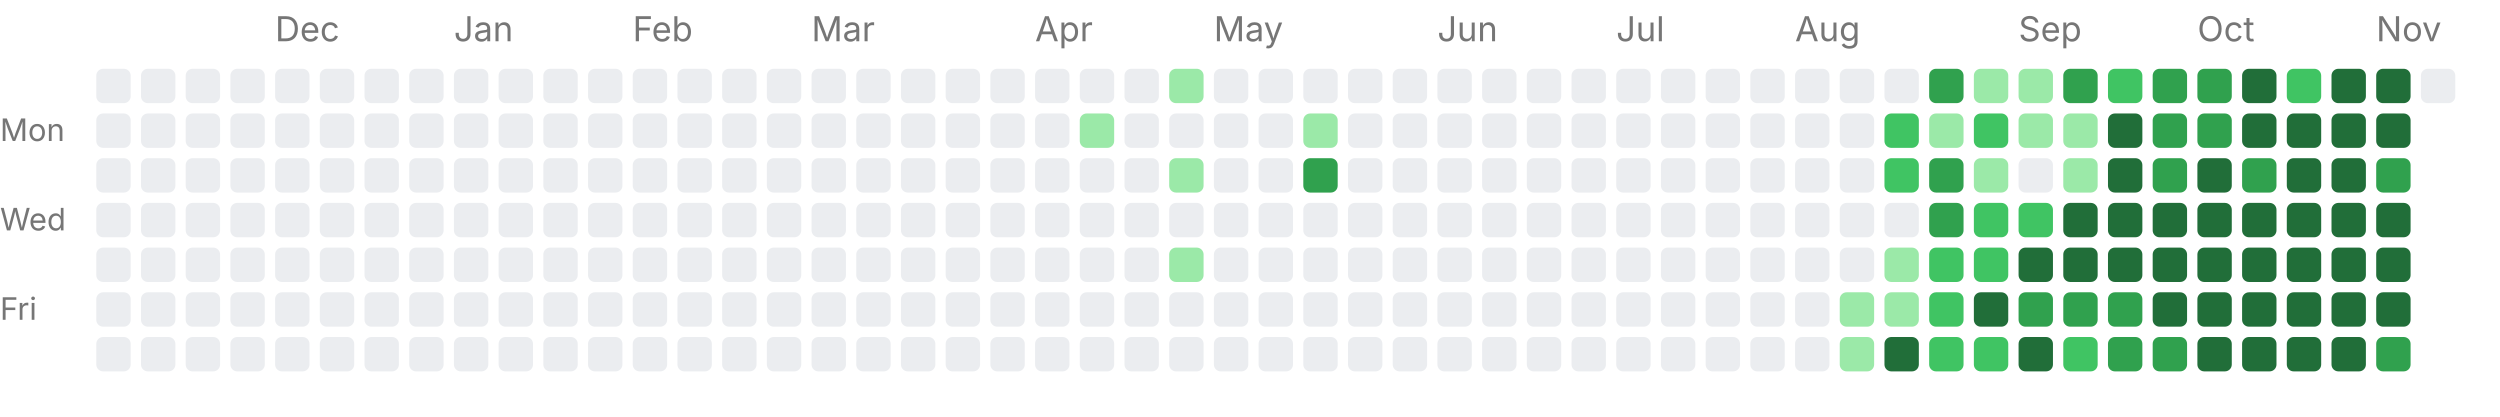
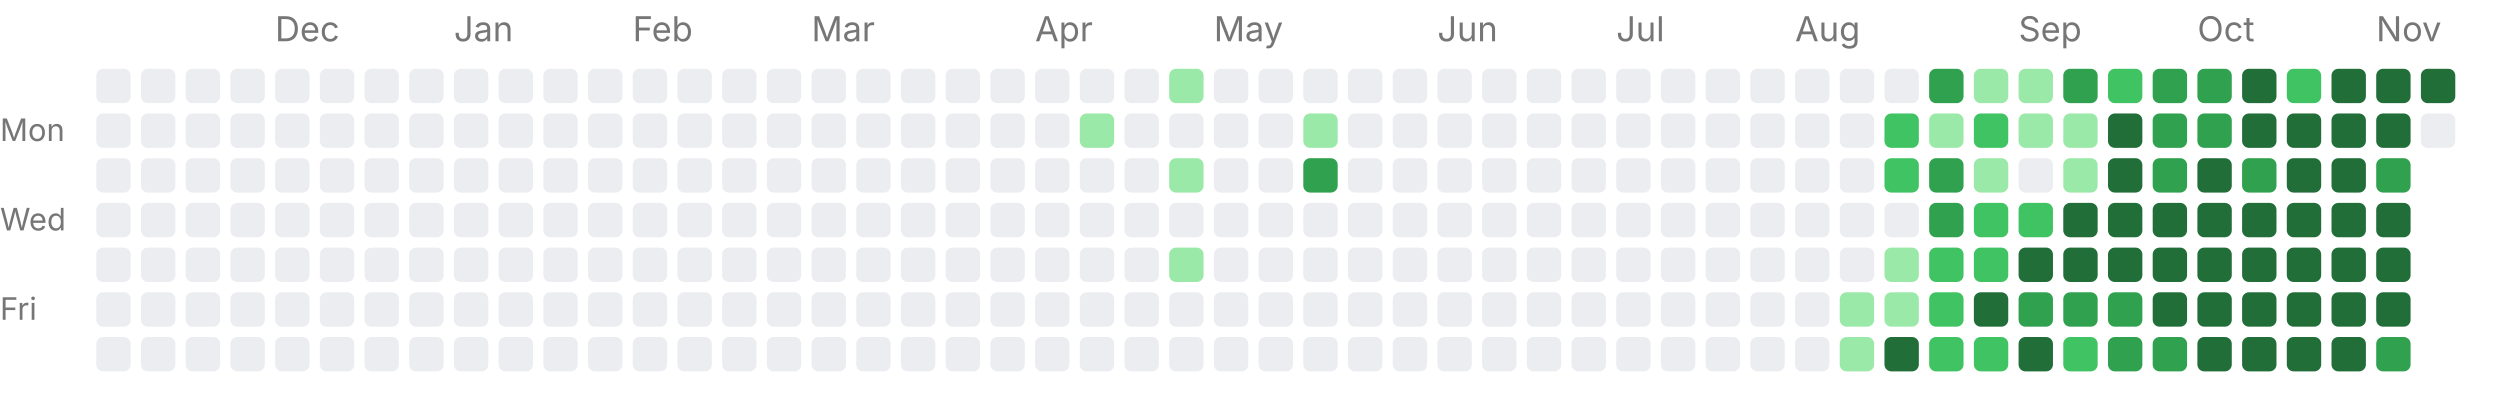
<svg xmlns="http://www.w3.org/2000/svg" viewBox="0 0 727 121" width="100%">
  <style>
    .day { shape-rendering: geometricPrecision; outline: none; }
    .day:hover { stroke: #0369a1; stroke-width: 1.5; }
  </style>
  <g>
    <text x="80" y="12" font-size="10" fill="#767676" font-family="-apple-system, BlinkMacSystemFont, Segoe UI, sans-serif">Dec</text>
    <text x="132" y="12" font-size="10" fill="#767676" font-family="-apple-system, BlinkMacSystemFont, Segoe UI, sans-serif">Jan</text>
    <text x="184" y="12" font-size="10" fill="#767676" font-family="-apple-system, BlinkMacSystemFont, Segoe UI, sans-serif">Feb</text>
    <text x="236" y="12" font-size="10" fill="#767676" font-family="-apple-system, BlinkMacSystemFont, Segoe UI, sans-serif">Mar</text>
    <text x="301" y="12" font-size="10" fill="#767676" font-family="-apple-system, BlinkMacSystemFont, Segoe UI, sans-serif">Apr</text>
    <text x="353" y="12" font-size="10" fill="#767676" font-family="-apple-system, BlinkMacSystemFont, Segoe UI, sans-serif">May</text>
    <text x="418" y="12" font-size="10" fill="#767676" font-family="-apple-system, BlinkMacSystemFont, Segoe UI, sans-serif">Jun</text>
    <text x="470" y="12" font-size="10" fill="#767676" font-family="-apple-system, BlinkMacSystemFont, Segoe UI, sans-serif">Jul</text>
    <text x="522" y="12" font-size="10" fill="#767676" font-family="-apple-system, BlinkMacSystemFont, Segoe UI, sans-serif">Aug</text>
    <text x="587" y="12" font-size="10" fill="#767676" font-family="-apple-system, BlinkMacSystemFont, Segoe UI, sans-serif">Sep</text>
    <text x="639" y="12" font-size="10" fill="#767676" font-family="-apple-system, BlinkMacSystemFont, Segoe UI, sans-serif">Oct</text>
    <text x="691" y="12" font-size="10" fill="#767676" font-family="-apple-system, BlinkMacSystemFont, Segoe UI, sans-serif">Nov</text>
    <text x="0" y="41" font-size="9" fill="#767676" font-family="-apple-system, BlinkMacSystemFont, Segoe UI, sans-serif">Mon</text>
    <text x="0" y="67" font-size="9" fill="#767676" font-family="-apple-system, BlinkMacSystemFont, Segoe UI, sans-serif">Wed</text>
    <text x="0" y="93" font-size="9" fill="#767676" font-family="-apple-system, BlinkMacSystemFont, Segoe UI, sans-serif">Fri</text>
    <rect class="day" width="10" height="10" x="28" y="20" fill="#ebedf0" rx="2" ry="2" data-date="2025-11-09" data-count="0" />
    <rect class="day" width="10" height="10" x="28" y="33" fill="#ebedf0" rx="2" ry="2" data-date="2025-11-10" data-count="0" />
    <rect class="day" width="10" height="10" x="28" y="46" fill="#ebedf0" rx="2" ry="2" data-date="2025-11-11" data-count="0" />
    <rect class="day" width="10" height="10" x="28" y="59" fill="#ebedf0" rx="2" ry="2" data-date="2025-11-12" data-count="0" />
    <rect class="day" width="10" height="10" x="28" y="72" fill="#ebedf0" rx="2" ry="2" data-date="2025-11-13" data-count="0" />
    <rect class="day" width="10" height="10" x="28" y="85" fill="#ebedf0" rx="2" ry="2" data-date="2025-11-14" data-count="0" />
    <rect class="day" width="10" height="10" x="28" y="98" fill="#ebedf0" rx="2" ry="2" data-date="2025-11-15" data-count="0" />
    <rect class="day" width="10" height="10" x="41" y="20" fill="#ebedf0" rx="2" ry="2" data-date="2025-11-16" data-count="0" />
    <rect class="day" width="10" height="10" x="41" y="33" fill="#ebedf0" rx="2" ry="2" data-date="2025-11-17" data-count="0" />
    <rect class="day" width="10" height="10" x="41" y="46" fill="#ebedf0" rx="2" ry="2" data-date="2025-11-18" data-count="0" />
    <rect class="day" width="10" height="10" x="41" y="59" fill="#ebedf0" rx="2" ry="2" data-date="2025-11-19" data-count="0" />
    <rect class="day" width="10" height="10" x="41" y="72" fill="#ebedf0" rx="2" ry="2" data-date="2025-11-20" data-count="0" />
    <rect class="day" width="10" height="10" x="41" y="85" fill="#ebedf0" rx="2" ry="2" data-date="2025-11-21" data-count="0" />
    <rect class="day" width="10" height="10" x="41" y="98" fill="#ebedf0" rx="2" ry="2" data-date="2025-11-22" data-count="0" />
    <rect class="day" width="10" height="10" x="54" y="20" fill="#ebedf0" rx="2" ry="2" data-date="2025-11-23" data-count="0" />
    <rect class="day" width="10" height="10" x="54" y="33" fill="#ebedf0" rx="2" ry="2" data-date="2025-11-24" data-count="0" />
    <rect class="day" width="10" height="10" x="54" y="46" fill="#ebedf0" rx="2" ry="2" data-date="2025-11-25" data-count="0" />
    <rect class="day" width="10" height="10" x="54" y="59" fill="#ebedf0" rx="2" ry="2" data-date="2025-11-26" data-count="0" />
    <rect class="day" width="10" height="10" x="54" y="72" fill="#ebedf0" rx="2" ry="2" data-date="2025-11-27" data-count="0" />
    <rect class="day" width="10" height="10" x="54" y="85" fill="#ebedf0" rx="2" ry="2" data-date="2025-11-28" data-count="0" />
    <rect class="day" width="10" height="10" x="54" y="98" fill="#ebedf0" rx="2" ry="2" data-date="2025-11-29" data-count="0" />
    <rect class="day" width="10" height="10" x="67" y="20" fill="#ebedf0" rx="2" ry="2" data-date="2025-11-30" data-count="0" />
    <rect class="day" width="10" height="10" x="67" y="33" fill="#ebedf0" rx="2" ry="2" data-date="2025-12-01" data-count="0" />
    <rect class="day" width="10" height="10" x="67" y="46" fill="#ebedf0" rx="2" ry="2" data-date="2025-12-02" data-count="0" />
    <rect class="day" width="10" height="10" x="67" y="59" fill="#ebedf0" rx="2" ry="2" data-date="2025-12-03" data-count="0" />
    <rect class="day" width="10" height="10" x="67" y="72" fill="#ebedf0" rx="2" ry="2" data-date="2025-12-04" data-count="0" />
    <rect class="day" width="10" height="10" x="67" y="85" fill="#ebedf0" rx="2" ry="2" data-date="2025-12-05" data-count="0" />
    <rect class="day" width="10" height="10" x="67" y="98" fill="#ebedf0" rx="2" ry="2" data-date="2025-12-06" data-count="0" />
    <rect class="day" width="10" height="10" x="80" y="20" fill="#ebedf0" rx="2" ry="2" data-date="2025-12-07" data-count="0" />
    <rect class="day" width="10" height="10" x="80" y="33" fill="#ebedf0" rx="2" ry="2" data-date="2025-12-08" data-count="0" />
    <rect class="day" width="10" height="10" x="80" y="46" fill="#ebedf0" rx="2" ry="2" data-date="2025-12-09" data-count="0" />
    <rect class="day" width="10" height="10" x="80" y="59" fill="#ebedf0" rx="2" ry="2" data-date="2025-12-10" data-count="0" />
    <rect class="day" width="10" height="10" x="80" y="72" fill="#ebedf0" rx="2" ry="2" data-date="2025-12-11" data-count="0" />
    <rect class="day" width="10" height="10" x="80" y="85" fill="#ebedf0" rx="2" ry="2" data-date="2025-12-12" data-count="0" />
    <rect class="day" width="10" height="10" x="80" y="98" fill="#ebedf0" rx="2" ry="2" data-date="2025-12-13" data-count="0" />
    <rect class="day" width="10" height="10" x="93" y="20" fill="#ebedf0" rx="2" ry="2" data-date="2025-12-14" data-count="0" />
    <rect class="day" width="10" height="10" x="93" y="33" fill="#ebedf0" rx="2" ry="2" data-date="2025-12-15" data-count="0" />
    <rect class="day" width="10" height="10" x="93" y="46" fill="#ebedf0" rx="2" ry="2" data-date="2025-12-16" data-count="0" />
    <rect class="day" width="10" height="10" x="93" y="59" fill="#ebedf0" rx="2" ry="2" data-date="2025-12-17" data-count="0" />
    <rect class="day" width="10" height="10" x="93" y="72" fill="#ebedf0" rx="2" ry="2" data-date="2025-12-18" data-count="0" />
    <rect class="day" width="10" height="10" x="93" y="85" fill="#ebedf0" rx="2" ry="2" data-date="2025-12-19" data-count="0" />
    <rect class="day" width="10" height="10" x="93" y="98" fill="#ebedf0" rx="2" ry="2" data-date="2025-12-20" data-count="0" />
    <rect class="day" width="10" height="10" x="106" y="20" fill="#ebedf0" rx="2" ry="2" data-date="2025-12-21" data-count="0" />
    <rect class="day" width="10" height="10" x="106" y="33" fill="#ebedf0" rx="2" ry="2" data-date="2025-12-22" data-count="0" />
    <rect class="day" width="10" height="10" x="106" y="46" fill="#ebedf0" rx="2" ry="2" data-date="2025-12-23" data-count="0" />
    <rect class="day" width="10" height="10" x="106" y="59" fill="#ebedf0" rx="2" ry="2" data-date="2025-12-24" data-count="0" />
    <rect class="day" width="10" height="10" x="106" y="72" fill="#ebedf0" rx="2" ry="2" data-date="2025-12-25" data-count="0" />
    <rect class="day" width="10" height="10" x="106" y="85" fill="#ebedf0" rx="2" ry="2" data-date="2025-12-26" data-count="0" />
    <rect class="day" width="10" height="10" x="106" y="98" fill="#ebedf0" rx="2" ry="2" data-date="2025-12-27" data-count="0" />
    <rect class="day" width="10" height="10" x="119" y="20" fill="#ebedf0" rx="2" ry="2" data-date="2025-12-28" data-count="0" />
    <rect class="day" width="10" height="10" x="119" y="33" fill="#ebedf0" rx="2" ry="2" data-date="2025-12-29" data-count="0" />
    <rect class="day" width="10" height="10" x="119" y="46" fill="#ebedf0" rx="2" ry="2" data-date="2025-12-30" data-count="0" />
    <rect class="day" width="10" height="10" x="119" y="59" fill="#ebedf0" rx="2" ry="2" data-date="2025-12-31" data-count="0" />
    <rect class="day" width="10" height="10" x="119" y="72" fill="#ebedf0" rx="2" ry="2" data-date="2026-01-01" data-count="0" />
    <rect class="day" width="10" height="10" x="119" y="85" fill="#ebedf0" rx="2" ry="2" data-date="2026-01-02" data-count="0" />
    <rect class="day" width="10" height="10" x="119" y="98" fill="#ebedf0" rx="2" ry="2" data-date="2026-01-03" data-count="0" />
    <rect class="day" width="10" height="10" x="132" y="20" fill="#ebedf0" rx="2" ry="2" data-date="2026-01-04" data-count="0" />
    <rect class="day" width="10" height="10" x="132" y="33" fill="#ebedf0" rx="2" ry="2" data-date="2026-01-05" data-count="0" />
    <rect class="day" width="10" height="10" x="132" y="46" fill="#ebedf0" rx="2" ry="2" data-date="2026-01-06" data-count="0" />
    <rect class="day" width="10" height="10" x="132" y="59" fill="#ebedf0" rx="2" ry="2" data-date="2026-01-07" data-count="0" />
    <rect class="day" width="10" height="10" x="132" y="72" fill="#ebedf0" rx="2" ry="2" data-date="2026-01-08" data-count="0" />
    <rect class="day" width="10" height="10" x="132" y="85" fill="#ebedf0" rx="2" ry="2" data-date="2026-01-09" data-count="0" />
    <rect class="day" width="10" height="10" x="132" y="98" fill="#ebedf0" rx="2" ry="2" data-date="2026-01-10" data-count="0" />
    <rect class="day" width="10" height="10" x="145" y="20" fill="#ebedf0" rx="2" ry="2" data-date="2026-01-11" data-count="0" />
    <rect class="day" width="10" height="10" x="145" y="33" fill="#ebedf0" rx="2" ry="2" data-date="2026-01-12" data-count="0" />
    <rect class="day" width="10" height="10" x="145" y="46" fill="#ebedf0" rx="2" ry="2" data-date="2026-01-13" data-count="0" />
    <rect class="day" width="10" height="10" x="145" y="59" fill="#ebedf0" rx="2" ry="2" data-date="2026-01-14" data-count="0" />
    <rect class="day" width="10" height="10" x="145" y="72" fill="#ebedf0" rx="2" ry="2" data-date="2026-01-15" data-count="0" />
    <rect class="day" width="10" height="10" x="145" y="85" fill="#ebedf0" rx="2" ry="2" data-date="2026-01-16" data-count="0" />
    <rect class="day" width="10" height="10" x="145" y="98" fill="#ebedf0" rx="2" ry="2" data-date="2026-01-17" data-count="0" />
    <rect class="day" width="10" height="10" x="158" y="20" fill="#ebedf0" rx="2" ry="2" data-date="2026-01-18" data-count="0" />
    <rect class="day" width="10" height="10" x="158" y="33" fill="#ebedf0" rx="2" ry="2" data-date="2026-01-19" data-count="0" />
    <rect class="day" width="10" height="10" x="158" y="46" fill="#ebedf0" rx="2" ry="2" data-date="2026-01-20" data-count="0" />
    <rect class="day" width="10" height="10" x="158" y="59" fill="#ebedf0" rx="2" ry="2" data-date="2026-01-21" data-count="0" />
    <rect class="day" width="10" height="10" x="158" y="72" fill="#ebedf0" rx="2" ry="2" data-date="2026-01-22" data-count="0" />
    <rect class="day" width="10" height="10" x="158" y="85" fill="#ebedf0" rx="2" ry="2" data-date="2026-01-23" data-count="0" />
    <rect class="day" width="10" height="10" x="158" y="98" fill="#ebedf0" rx="2" ry="2" data-date="2026-01-24" data-count="0" />
    <rect class="day" width="10" height="10" x="171" y="20" fill="#ebedf0" rx="2" ry="2" data-date="2026-01-25" data-count="0" />
    <rect class="day" width="10" height="10" x="171" y="33" fill="#ebedf0" rx="2" ry="2" data-date="2026-01-26" data-count="0" />
    <rect class="day" width="10" height="10" x="171" y="46" fill="#ebedf0" rx="2" ry="2" data-date="2026-01-27" data-count="0" />
    <rect class="day" width="10" height="10" x="171" y="59" fill="#ebedf0" rx="2" ry="2" data-date="2026-01-28" data-count="0" />
    <rect class="day" width="10" height="10" x="171" y="72" fill="#ebedf0" rx="2" ry="2" data-date="2026-01-29" data-count="0" />
    <rect class="day" width="10" height="10" x="171" y="85" fill="#ebedf0" rx="2" ry="2" data-date="2026-01-30" data-count="0" />
    <rect class="day" width="10" height="10" x="171" y="98" fill="#ebedf0" rx="2" ry="2" data-date="2026-01-31" data-count="0" />
    <rect class="day" width="10" height="10" x="184" y="20" fill="#ebedf0" rx="2" ry="2" data-date="2026-02-01" data-count="0" />
    <rect class="day" width="10" height="10" x="184" y="33" fill="#ebedf0" rx="2" ry="2" data-date="2026-02-02" data-count="0" />
    <rect class="day" width="10" height="10" x="184" y="46" fill="#ebedf0" rx="2" ry="2" data-date="2026-02-03" data-count="0" />
    <rect class="day" width="10" height="10" x="184" y="59" fill="#ebedf0" rx="2" ry="2" data-date="2026-02-04" data-count="0" />
    <rect class="day" width="10" height="10" x="184" y="72" fill="#ebedf0" rx="2" ry="2" data-date="2026-02-05" data-count="0" />
    <rect class="day" width="10" height="10" x="184" y="85" fill="#ebedf0" rx="2" ry="2" data-date="2026-02-06" data-count="0" />
    <rect class="day" width="10" height="10" x="184" y="98" fill="#ebedf0" rx="2" ry="2" data-date="2026-02-07" data-count="0" />
    <rect class="day" width="10" height="10" x="197" y="20" fill="#ebedf0" rx="2" ry="2" data-date="2026-02-08" data-count="0" />
    <rect class="day" width="10" height="10" x="197" y="33" fill="#ebedf0" rx="2" ry="2" data-date="2026-02-09" data-count="0" />
    <rect class="day" width="10" height="10" x="197" y="46" fill="#ebedf0" rx="2" ry="2" data-date="2026-02-10" data-count="0" />
    <rect class="day" width="10" height="10" x="197" y="59" fill="#ebedf0" rx="2" ry="2" data-date="2026-02-11" data-count="0" />
    <rect class="day" width="10" height="10" x="197" y="72" fill="#ebedf0" rx="2" ry="2" data-date="2026-02-12" data-count="0" />
    <rect class="day" width="10" height="10" x="197" y="85" fill="#ebedf0" rx="2" ry="2" data-date="2026-02-13" data-count="0" />
    <rect class="day" width="10" height="10" x="197" y="98" fill="#ebedf0" rx="2" ry="2" data-date="2026-02-14" data-count="0" />
    <rect class="day" width="10" height="10" x="210" y="20" fill="#ebedf0" rx="2" ry="2" data-date="2026-02-15" data-count="0" />
    <rect class="day" width="10" height="10" x="210" y="33" fill="#ebedf0" rx="2" ry="2" data-date="2026-02-16" data-count="0" />
    <rect class="day" width="10" height="10" x="210" y="46" fill="#ebedf0" rx="2" ry="2" data-date="2026-02-17" data-count="0" />
    <rect class="day" width="10" height="10" x="210" y="59" fill="#ebedf0" rx="2" ry="2" data-date="2026-02-18" data-count="0" />
    <rect class="day" width="10" height="10" x="210" y="72" fill="#ebedf0" rx="2" ry="2" data-date="2026-02-19" data-count="0" />
    <rect class="day" width="10" height="10" x="210" y="85" fill="#ebedf0" rx="2" ry="2" data-date="2026-02-20" data-count="0" />
    <rect class="day" width="10" height="10" x="210" y="98" fill="#ebedf0" rx="2" ry="2" data-date="2026-02-21" data-count="0" />
    <rect class="day" width="10" height="10" x="223" y="20" fill="#ebedf0" rx="2" ry="2" data-date="2026-02-22" data-count="0" />
    <rect class="day" width="10" height="10" x="223" y="33" fill="#ebedf0" rx="2" ry="2" data-date="2026-02-23" data-count="0" />
    <rect class="day" width="10" height="10" x="223" y="46" fill="#ebedf0" rx="2" ry="2" data-date="2026-02-24" data-count="0" />
    <rect class="day" width="10" height="10" x="223" y="59" fill="#ebedf0" rx="2" ry="2" data-date="2026-02-25" data-count="0" />
    <rect class="day" width="10" height="10" x="223" y="72" fill="#ebedf0" rx="2" ry="2" data-date="2026-02-26" data-count="0" />
    <rect class="day" width="10" height="10" x="223" y="85" fill="#ebedf0" rx="2" ry="2" data-date="2026-02-27" data-count="0" />
    <rect class="day" width="10" height="10" x="223" y="98" fill="#ebedf0" rx="2" ry="2" data-date="2026-02-28" data-count="0" />
    <rect class="day" width="10" height="10" x="236" y="20" fill="#ebedf0" rx="2" ry="2" data-date="2026-03-01" data-count="0" />
    <rect class="day" width="10" height="10" x="236" y="33" fill="#ebedf0" rx="2" ry="2" data-date="2026-03-02" data-count="0" />
    <rect class="day" width="10" height="10" x="236" y="46" fill="#ebedf0" rx="2" ry="2" data-date="2026-03-03" data-count="0" />
    <rect class="day" width="10" height="10" x="236" y="59" fill="#ebedf0" rx="2" ry="2" data-date="2026-03-04" data-count="0" />
    <rect class="day" width="10" height="10" x="236" y="72" fill="#ebedf0" rx="2" ry="2" data-date="2026-03-05" data-count="0" />
    <rect class="day" width="10" height="10" x="236" y="85" fill="#ebedf0" rx="2" ry="2" data-date="2026-03-06" data-count="0" />
    <rect class="day" width="10" height="10" x="236" y="98" fill="#ebedf0" rx="2" ry="2" data-date="2026-03-07" data-count="0" />
    <rect class="day" width="10" height="10" x="249" y="20" fill="#ebedf0" rx="2" ry="2" data-date="2026-03-08" data-count="0" />
    <rect class="day" width="10" height="10" x="249" y="33" fill="#ebedf0" rx="2" ry="2" data-date="2026-03-09" data-count="0" />
    <rect class="day" width="10" height="10" x="249" y="46" fill="#ebedf0" rx="2" ry="2" data-date="2026-03-10" data-count="0" />
    <rect class="day" width="10" height="10" x="249" y="59" fill="#ebedf0" rx="2" ry="2" data-date="2026-03-11" data-count="0" />
    <rect class="day" width="10" height="10" x="249" y="72" fill="#ebedf0" rx="2" ry="2" data-date="2026-03-12" data-count="0" />
    <rect class="day" width="10" height="10" x="249" y="85" fill="#ebedf0" rx="2" ry="2" data-date="2026-03-13" data-count="0" />
    <rect class="day" width="10" height="10" x="249" y="98" fill="#ebedf0" rx="2" ry="2" data-date="2026-03-14" data-count="0" />
    <rect class="day" width="10" height="10" x="262" y="20" fill="#ebedf0" rx="2" ry="2" data-date="2026-03-15" data-count="0" />
    <rect class="day" width="10" height="10" x="262" y="33" fill="#ebedf0" rx="2" ry="2" data-date="2026-03-16" data-count="0" />
    <rect class="day" width="10" height="10" x="262" y="46" fill="#ebedf0" rx="2" ry="2" data-date="2026-03-17" data-count="0" />
    <rect class="day" width="10" height="10" x="262" y="59" fill="#ebedf0" rx="2" ry="2" data-date="2026-03-18" data-count="0" />
    <rect class="day" width="10" height="10" x="262" y="72" fill="#ebedf0" rx="2" ry="2" data-date="2026-03-19" data-count="0" />
    <rect class="day" width="10" height="10" x="262" y="85" fill="#ebedf0" rx="2" ry="2" data-date="2026-03-20" data-count="0" />
    <rect class="day" width="10" height="10" x="262" y="98" fill="#ebedf0" rx="2" ry="2" data-date="2026-03-21" data-count="0" />
    <rect class="day" width="10" height="10" x="275" y="20" fill="#ebedf0" rx="2" ry="2" data-date="2026-03-22" data-count="0" />
    <rect class="day" width="10" height="10" x="275" y="33" fill="#ebedf0" rx="2" ry="2" data-date="2026-03-23" data-count="0" />
    <rect class="day" width="10" height="10" x="275" y="46" fill="#ebedf0" rx="2" ry="2" data-date="2026-03-24" data-count="0" />
    <rect class="day" width="10" height="10" x="275" y="59" fill="#ebedf0" rx="2" ry="2" data-date="2026-03-25" data-count="0" />
    <rect class="day" width="10" height="10" x="275" y="72" fill="#ebedf0" rx="2" ry="2" data-date="2026-03-26" data-count="0" />
    <rect class="day" width="10" height="10" x="275" y="85" fill="#ebedf0" rx="2" ry="2" data-date="2026-03-27" data-count="0" />
    <rect class="day" width="10" height="10" x="275" y="98" fill="#ebedf0" rx="2" ry="2" data-date="2026-03-28" data-count="0" />
    <rect class="day" width="10" height="10" x="288" y="20" fill="#ebedf0" rx="2" ry="2" data-date="2026-03-29" data-count="0" />
    <rect class="day" width="10" height="10" x="288" y="33" fill="#ebedf0" rx="2" ry="2" data-date="2026-03-30" data-count="0" />
    <rect class="day" width="10" height="10" x="288" y="46" fill="#ebedf0" rx="2" ry="2" data-date="2026-03-31" data-count="0" />
    <rect class="day" width="10" height="10" x="288" y="59" fill="#ebedf0" rx="2" ry="2" data-date="2026-04-01" data-count="0" />
    <rect class="day" width="10" height="10" x="288" y="72" fill="#ebedf0" rx="2" ry="2" data-date="2026-04-02" data-count="0" />
    <rect class="day" width="10" height="10" x="288" y="85" fill="#ebedf0" rx="2" ry="2" data-date="2026-04-03" data-count="0" />
    <rect class="day" width="10" height="10" x="288" y="98" fill="#ebedf0" rx="2" ry="2" data-date="2026-04-04" data-count="0" />
    <rect class="day" width="10" height="10" x="301" y="20" fill="#ebedf0" rx="2" ry="2" data-date="2026-04-05" data-count="0" />
    <rect class="day" width="10" height="10" x="301" y="33" fill="#ebedf0" rx="2" ry="2" data-date="2026-04-06" data-count="0" />
    <rect class="day" width="10" height="10" x="301" y="46" fill="#ebedf0" rx="2" ry="2" data-date="2026-04-07" data-count="0" />
    <rect class="day" width="10" height="10" x="301" y="59" fill="#ebedf0" rx="2" ry="2" data-date="2026-04-08" data-count="0" />
    <rect class="day" width="10" height="10" x="301" y="72" fill="#ebedf0" rx="2" ry="2" data-date="2026-04-09" data-count="0" />
    <rect class="day" width="10" height="10" x="301" y="85" fill="#ebedf0" rx="2" ry="2" data-date="2026-04-10" data-count="0" />
    <rect class="day" width="10" height="10" x="301" y="98" fill="#ebedf0" rx="2" ry="2" data-date="2026-04-11" data-count="0" />
    <rect class="day" width="10" height="10" x="314" y="20" fill="#ebedf0" rx="2" ry="2" data-date="2026-04-12" data-count="0" />
    <rect class="day" width="10" height="10" x="314" y="33" fill="#9be9a8" rx="2" ry="2" data-date="2026-04-13" data-count="2" />
    <rect class="day" width="10" height="10" x="314" y="46" fill="#ebedf0" rx="2" ry="2" data-date="2026-04-14" data-count="0" />
    <rect class="day" width="10" height="10" x="314" y="59" fill="#ebedf0" rx="2" ry="2" data-date="2026-04-15" data-count="0" />
    <rect class="day" width="10" height="10" x="314" y="72" fill="#ebedf0" rx="2" ry="2" data-date="2026-04-16" data-count="0" />
    <rect class="day" width="10" height="10" x="314" y="85" fill="#ebedf0" rx="2" ry="2" data-date="2026-04-17" data-count="0" />
    <rect class="day" width="10" height="10" x="314" y="98" fill="#ebedf0" rx="2" ry="2" data-date="2026-04-18" data-count="0" />
    <rect class="day" width="10" height="10" x="327" y="20" fill="#ebedf0" rx="2" ry="2" data-date="2026-04-19" data-count="0" />
    <rect class="day" width="10" height="10" x="327" y="33" fill="#ebedf0" rx="2" ry="2" data-date="2026-04-20" data-count="0" />
    <rect class="day" width="10" height="10" x="327" y="46" fill="#ebedf0" rx="2" ry="2" data-date="2026-04-21" data-count="0" />
    <rect class="day" width="10" height="10" x="327" y="59" fill="#ebedf0" rx="2" ry="2" data-date="2026-04-22" data-count="0" />
    <rect class="day" width="10" height="10" x="327" y="72" fill="#ebedf0" rx="2" ry="2" data-date="2026-04-23" data-count="0" />
    <rect class="day" width="10" height="10" x="327" y="85" fill="#ebedf0" rx="2" ry="2" data-date="2026-04-24" data-count="0" />
    <rect class="day" width="10" height="10" x="327" y="98" fill="#ebedf0" rx="2" ry="2" data-date="2026-04-25" data-count="0" />
    <rect class="day" width="10" height="10" x="340" y="20" fill="#9be9a8" rx="2" ry="2" data-date="2026-04-26" data-count="3" />
    <rect class="day" width="10" height="10" x="340" y="33" fill="#ebedf0" rx="2" ry="2" data-date="2026-04-27" data-count="0" />
    <rect class="day" width="10" height="10" x="340" y="46" fill="#9be9a8" rx="2" ry="2" data-date="2026-04-28" data-count="2" />
    <rect class="day" width="10" height="10" x="340" y="59" fill="#ebedf0" rx="2" ry="2" data-date="2026-04-29" data-count="0" />
    <rect class="day" width="10" height="10" x="340" y="72" fill="#9be9a8" rx="2" ry="2" data-date="2026-04-30" data-count="1" />
    <rect class="day" width="10" height="10" x="340" y="85" fill="#ebedf0" rx="2" ry="2" data-date="2026-05-01" data-count="0" />
    <rect class="day" width="10" height="10" x="340" y="98" fill="#ebedf0" rx="2" ry="2" data-date="2026-05-02" data-count="0" />
    <rect class="day" width="10" height="10" x="353" y="20" fill="#ebedf0" rx="2" ry="2" data-date="2026-05-03" data-count="0" />
    <rect class="day" width="10" height="10" x="353" y="33" fill="#ebedf0" rx="2" ry="2" data-date="2026-05-04" data-count="0" />
    <rect class="day" width="10" height="10" x="353" y="46" fill="#ebedf0" rx="2" ry="2" data-date="2026-05-05" data-count="0" />
    <rect class="day" width="10" height="10" x="353" y="59" fill="#ebedf0" rx="2" ry="2" data-date="2026-05-06" data-count="0" />
    <rect class="day" width="10" height="10" x="353" y="72" fill="#ebedf0" rx="2" ry="2" data-date="2026-05-07" data-count="0" />
    <rect class="day" width="10" height="10" x="353" y="85" fill="#ebedf0" rx="2" ry="2" data-date="2026-05-08" data-count="0" />
    <rect class="day" width="10" height="10" x="353" y="98" fill="#ebedf0" rx="2" ry="2" data-date="2026-05-09" data-count="0" />
    <rect class="day" width="10" height="10" x="366" y="20" fill="#ebedf0" rx="2" ry="2" data-date="2026-05-10" data-count="0" />
    <rect class="day" width="10" height="10" x="366" y="33" fill="#ebedf0" rx="2" ry="2" data-date="2026-05-11" data-count="0" />
    <rect class="day" width="10" height="10" x="366" y="46" fill="#ebedf0" rx="2" ry="2" data-date="2026-05-12" data-count="0" />
    <rect class="day" width="10" height="10" x="366" y="59" fill="#ebedf0" rx="2" ry="2" data-date="2026-05-13" data-count="0" />
    <rect class="day" width="10" height="10" x="366" y="72" fill="#ebedf0" rx="2" ry="2" data-date="2026-05-14" data-count="0" />
    <rect class="day" width="10" height="10" x="366" y="85" fill="#ebedf0" rx="2" ry="2" data-date="2026-05-15" data-count="0" />
    <rect class="day" width="10" height="10" x="366" y="98" fill="#ebedf0" rx="2" ry="2" data-date="2026-05-16" data-count="0" />
    <rect class="day" width="10" height="10" x="379" y="20" fill="#ebedf0" rx="2" ry="2" data-date="2026-05-17" data-count="0" />
    <rect class="day" width="10" height="10" x="379" y="33" fill="#9be9a8" rx="2" ry="2" data-date="2026-05-18" data-count="4" />
    <rect class="day" width="10" height="10" x="379" y="46" fill="#30a14e" rx="2" ry="2" data-date="2026-05-19" data-count="14" />
    <rect class="day" width="10" height="10" x="379" y="59" fill="#ebedf0" rx="2" ry="2" data-date="2026-05-20" data-count="0" />
    <rect class="day" width="10" height="10" x="379" y="72" fill="#ebedf0" rx="2" ry="2" data-date="2026-05-21" data-count="0" />
    <rect class="day" width="10" height="10" x="379" y="85" fill="#ebedf0" rx="2" ry="2" data-date="2026-05-22" data-count="0" />
    <rect class="day" width="10" height="10" x="379" y="98" fill="#ebedf0" rx="2" ry="2" data-date="2026-05-23" data-count="0" />
    <rect class="day" width="10" height="10" x="392" y="20" fill="#ebedf0" rx="2" ry="2" data-date="2026-05-24" data-count="0" />
    <rect class="day" width="10" height="10" x="392" y="33" fill="#ebedf0" rx="2" ry="2" data-date="2026-05-25" data-count="0" />
    <rect class="day" width="10" height="10" x="392" y="46" fill="#ebedf0" rx="2" ry="2" data-date="2026-05-26" data-count="0" />
    <rect class="day" width="10" height="10" x="392" y="59" fill="#ebedf0" rx="2" ry="2" data-date="2026-05-27" data-count="0" />
    <rect class="day" width="10" height="10" x="392" y="72" fill="#ebedf0" rx="2" ry="2" data-date="2026-05-28" data-count="0" />
    <rect class="day" width="10" height="10" x="392" y="85" fill="#ebedf0" rx="2" ry="2" data-date="2026-05-29" data-count="0" />
    <rect class="day" width="10" height="10" x="392" y="98" fill="#ebedf0" rx="2" ry="2" data-date="2026-05-30" data-count="0" />
    <rect class="day" width="10" height="10" x="405" y="20" fill="#ebedf0" rx="2" ry="2" data-date="2026-05-31" data-count="0" />
    <rect class="day" width="10" height="10" x="405" y="33" fill="#ebedf0" rx="2" ry="2" data-date="2026-06-01" data-count="0" />
    <rect class="day" width="10" height="10" x="405" y="46" fill="#ebedf0" rx="2" ry="2" data-date="2026-06-02" data-count="0" />
    <rect class="day" width="10" height="10" x="405" y="59" fill="#ebedf0" rx="2" ry="2" data-date="2026-06-03" data-count="0" />
    <rect class="day" width="10" height="10" x="405" y="72" fill="#ebedf0" rx="2" ry="2" data-date="2026-06-04" data-count="0" />
    <rect class="day" width="10" height="10" x="405" y="85" fill="#ebedf0" rx="2" ry="2" data-date="2026-06-05" data-count="0" />
    <rect class="day" width="10" height="10" x="405" y="98" fill="#ebedf0" rx="2" ry="2" data-date="2026-06-06" data-count="0" />
    <rect class="day" width="10" height="10" x="418" y="20" fill="#ebedf0" rx="2" ry="2" data-date="2026-06-07" data-count="0" />
    <rect class="day" width="10" height="10" x="418" y="33" fill="#ebedf0" rx="2" ry="2" data-date="2026-06-08" data-count="0" />
    <rect class="day" width="10" height="10" x="418" y="46" fill="#ebedf0" rx="2" ry="2" data-date="2026-06-09" data-count="0" />
    <rect class="day" width="10" height="10" x="418" y="59" fill="#ebedf0" rx="2" ry="2" data-date="2026-06-10" data-count="0" />
    <rect class="day" width="10" height="10" x="418" y="72" fill="#ebedf0" rx="2" ry="2" data-date="2026-06-11" data-count="0" />
    <rect class="day" width="10" height="10" x="418" y="85" fill="#ebedf0" rx="2" ry="2" data-date="2026-06-12" data-count="0" />
    <rect class="day" width="10" height="10" x="418" y="98" fill="#ebedf0" rx="2" ry="2" data-date="2026-06-13" data-count="0" />
    <rect class="day" width="10" height="10" x="431" y="20" fill="#ebedf0" rx="2" ry="2" data-date="2026-06-14" data-count="0" />
    <rect class="day" width="10" height="10" x="431" y="33" fill="#ebedf0" rx="2" ry="2" data-date="2026-06-15" data-count="0" />
    <rect class="day" width="10" height="10" x="431" y="46" fill="#ebedf0" rx="2" ry="2" data-date="2026-06-16" data-count="0" />
    <rect class="day" width="10" height="10" x="431" y="59" fill="#ebedf0" rx="2" ry="2" data-date="2026-06-17" data-count="0" />
    <rect class="day" width="10" height="10" x="431" y="72" fill="#ebedf0" rx="2" ry="2" data-date="2026-06-18" data-count="0" />
    <rect class="day" width="10" height="10" x="431" y="85" fill="#ebedf0" rx="2" ry="2" data-date="2026-06-19" data-count="0" />
    <rect class="day" width="10" height="10" x="431" y="98" fill="#ebedf0" rx="2" ry="2" data-date="2026-06-20" data-count="0" />
    <rect class="day" width="10" height="10" x="444" y="20" fill="#ebedf0" rx="2" ry="2" data-date="2026-06-21" data-count="0" />
    <rect class="day" width="10" height="10" x="444" y="33" fill="#ebedf0" rx="2" ry="2" data-date="2026-06-22" data-count="0" />
    <rect class="day" width="10" height="10" x="444" y="46" fill="#ebedf0" rx="2" ry="2" data-date="2026-06-23" data-count="0" />
    <rect class="day" width="10" height="10" x="444" y="59" fill="#ebedf0" rx="2" ry="2" data-date="2026-06-24" data-count="0" />
    <rect class="day" width="10" height="10" x="444" y="72" fill="#ebedf0" rx="2" ry="2" data-date="2026-06-25" data-count="0" />
    <rect class="day" width="10" height="10" x="444" y="85" fill="#ebedf0" rx="2" ry="2" data-date="2026-06-26" data-count="0" />
    <rect class="day" width="10" height="10" x="444" y="98" fill="#ebedf0" rx="2" ry="2" data-date="2026-06-27" data-count="0" />
    <rect class="day" width="10" height="10" x="457" y="20" fill="#ebedf0" rx="2" ry="2" data-date="2026-06-28" data-count="0" />
    <rect class="day" width="10" height="10" x="457" y="33" fill="#ebedf0" rx="2" ry="2" data-date="2026-06-29" data-count="0" />
    <rect class="day" width="10" height="10" x="457" y="46" fill="#ebedf0" rx="2" ry="2" data-date="2026-06-30" data-count="0" />
    <rect class="day" width="10" height="10" x="457" y="59" fill="#ebedf0" rx="2" ry="2" data-date="2026-07-01" data-count="0" />
    <rect class="day" width="10" height="10" x="457" y="72" fill="#ebedf0" rx="2" ry="2" data-date="2026-07-02" data-count="0" />
    <rect class="day" width="10" height="10" x="457" y="85" fill="#ebedf0" rx="2" ry="2" data-date="2026-07-03" data-count="0" />
    <rect class="day" width="10" height="10" x="457" y="98" fill="#ebedf0" rx="2" ry="2" data-date="2026-07-04" data-count="0" />
    <rect class="day" width="10" height="10" x="470" y="20" fill="#ebedf0" rx="2" ry="2" data-date="2026-07-05" data-count="0" />
    <rect class="day" width="10" height="10" x="470" y="33" fill="#ebedf0" rx="2" ry="2" data-date="2026-07-06" data-count="0" />
    <rect class="day" width="10" height="10" x="470" y="46" fill="#ebedf0" rx="2" ry="2" data-date="2026-07-07" data-count="0" />
    <rect class="day" width="10" height="10" x="470" y="59" fill="#ebedf0" rx="2" ry="2" data-date="2026-07-08" data-count="0" />
    <rect class="day" width="10" height="10" x="470" y="72" fill="#ebedf0" rx="2" ry="2" data-date="2026-07-09" data-count="0" />
    <rect class="day" width="10" height="10" x="470" y="85" fill="#ebedf0" rx="2" ry="2" data-date="2026-07-10" data-count="0" />
    <rect class="day" width="10" height="10" x="470" y="98" fill="#ebedf0" rx="2" ry="2" data-date="2026-07-11" data-count="0" />
    <rect class="day" width="10" height="10" x="483" y="20" fill="#ebedf0" rx="2" ry="2" data-date="2026-07-12" data-count="0" />
    <rect class="day" width="10" height="10" x="483" y="33" fill="#ebedf0" rx="2" ry="2" data-date="2026-07-13" data-count="0" />
    <rect class="day" width="10" height="10" x="483" y="46" fill="#ebedf0" rx="2" ry="2" data-date="2026-07-14" data-count="0" />
    <rect class="day" width="10" height="10" x="483" y="59" fill="#ebedf0" rx="2" ry="2" data-date="2026-07-15" data-count="0" />
    <rect class="day" width="10" height="10" x="483" y="72" fill="#ebedf0" rx="2" ry="2" data-date="2026-07-16" data-count="0" />
    <rect class="day" width="10" height="10" x="483" y="85" fill="#ebedf0" rx="2" ry="2" data-date="2026-07-17" data-count="0" />
    <rect class="day" width="10" height="10" x="483" y="98" fill="#ebedf0" rx="2" ry="2" data-date="2026-07-18" data-count="0" />
    <rect class="day" width="10" height="10" x="496" y="20" fill="#ebedf0" rx="2" ry="2" data-date="2026-07-19" data-count="0" />
    <rect class="day" width="10" height="10" x="496" y="33" fill="#ebedf0" rx="2" ry="2" data-date="2026-07-20" data-count="0" />
    <rect class="day" width="10" height="10" x="496" y="46" fill="#ebedf0" rx="2" ry="2" data-date="2026-07-21" data-count="0" />
    <rect class="day" width="10" height="10" x="496" y="59" fill="#ebedf0" rx="2" ry="2" data-date="2026-07-22" data-count="0" />
    <rect class="day" width="10" height="10" x="496" y="72" fill="#ebedf0" rx="2" ry="2" data-date="2026-07-23" data-count="0" />
    <rect class="day" width="10" height="10" x="496" y="85" fill="#ebedf0" rx="2" ry="2" data-date="2026-07-24" data-count="0" />
    <rect class="day" width="10" height="10" x="496" y="98" fill="#ebedf0" rx="2" ry="2" data-date="2026-07-25" data-count="0" />
    <rect class="day" width="10" height="10" x="509" y="20" fill="#ebedf0" rx="2" ry="2" data-date="2026-07-26" data-count="0" />
    <rect class="day" width="10" height="10" x="509" y="33" fill="#ebedf0" rx="2" ry="2" data-date="2026-07-27" data-count="0" />
    <rect class="day" width="10" height="10" x="509" y="46" fill="#ebedf0" rx="2" ry="2" data-date="2026-07-28" data-count="0" />
    <rect class="day" width="10" height="10" x="509" y="59" fill="#ebedf0" rx="2" ry="2" data-date="2026-07-29" data-count="0" />
    <rect class="day" width="10" height="10" x="509" y="72" fill="#ebedf0" rx="2" ry="2" data-date="2026-07-30" data-count="0" />
    <rect class="day" width="10" height="10" x="509" y="85" fill="#ebedf0" rx="2" ry="2" data-date="2026-07-31" data-count="0" />
    <rect class="day" width="10" height="10" x="509" y="98" fill="#ebedf0" rx="2" ry="2" data-date="2026-08-01" data-count="0" />
    <rect class="day" width="10" height="10" x="522" y="20" fill="#ebedf0" rx="2" ry="2" data-date="2026-08-02" data-count="0" />
    <rect class="day" width="10" height="10" x="522" y="33" fill="#ebedf0" rx="2" ry="2" data-date="2026-08-03" data-count="0" />
    <rect class="day" width="10" height="10" x="522" y="46" fill="#ebedf0" rx="2" ry="2" data-date="2026-08-04" data-count="0" />
    <rect class="day" width="10" height="10" x="522" y="59" fill="#ebedf0" rx="2" ry="2" data-date="2026-08-05" data-count="0" />
    <rect class="day" width="10" height="10" x="522" y="72" fill="#ebedf0" rx="2" ry="2" data-date="2026-08-06" data-count="0" />
    <rect class="day" width="10" height="10" x="522" y="85" fill="#ebedf0" rx="2" ry="2" data-date="2026-08-07" data-count="0" />
    <rect class="day" width="10" height="10" x="522" y="98" fill="#ebedf0" rx="2" ry="2" data-date="2026-08-08" data-count="0" />
    <rect class="day" width="10" height="10" x="535" y="20" fill="#ebedf0" rx="2" ry="2" data-date="2026-08-09" data-count="0" />
    <rect class="day" width="10" height="10" x="535" y="33" fill="#ebedf0" rx="2" ry="2" data-date="2026-08-10" data-count="0" />
    <rect class="day" width="10" height="10" x="535" y="46" fill="#ebedf0" rx="2" ry="2" data-date="2026-08-11" data-count="0" />
    <rect class="day" width="10" height="10" x="535" y="59" fill="#ebedf0" rx="2" ry="2" data-date="2026-08-12" data-count="0" />
    <rect class="day" width="10" height="10" x="535" y="72" fill="#ebedf0" rx="2" ry="2" data-date="2026-08-13" data-count="0" />
    <rect class="day" width="10" height="10" x="535" y="85" fill="#9be9a8" rx="2" ry="2" data-date="2026-08-14" data-count="3" />
    <rect class="day" width="10" height="10" x="535" y="98" fill="#9be9a8" rx="2" ry="2" data-date="2026-08-15" data-count="1" />
    <rect class="day" width="10" height="10" x="548" y="20" fill="#ebedf0" rx="2" ry="2" data-date="2026-08-16" data-count="0" />
    <rect class="day" width="10" height="10" x="548" y="33" fill="#40c463" rx="2" ry="2" data-date="2026-08-17" data-count="5" />
    <rect class="day" width="10" height="10" x="548" y="46" fill="#40c463" rx="2" ry="2" data-date="2026-08-18" data-count="5" />
    <rect class="day" width="10" height="10" x="548" y="59" fill="#ebedf0" rx="2" ry="2" data-date="2026-08-19" data-count="0" />
    <rect class="day" width="10" height="10" x="548" y="72" fill="#9be9a8" rx="2" ry="2" data-date="2026-08-20" data-count="3" />
    <rect class="day" width="10" height="10" x="548" y="85" fill="#9be9a8" rx="2" ry="2" data-date="2026-08-21" data-count="1" />
    <rect class="day" width="10" height="10" x="548" y="98" fill="#216e39" rx="2" ry="2" data-date="2026-08-22" data-count="31" />
    <rect class="day" width="10" height="10" x="561" y="20" fill="#30a14e" rx="2" ry="2" data-date="2026-08-23" data-count="20" />
    <rect class="day" width="10" height="10" x="561" y="33" fill="#9be9a8" rx="2" ry="2" data-date="2026-08-24" data-count="1" />
    <rect class="day" width="10" height="10" x="561" y="46" fill="#30a14e" rx="2" ry="2" data-date="2026-08-25" data-count="15" />
    <rect class="day" width="10" height="10" x="561" y="59" fill="#30a14e" rx="2" ry="2" data-date="2026-08-26" data-count="16" />
    <rect class="day" width="10" height="10" x="561" y="72" fill="#40c463" rx="2" ry="2" data-date="2026-08-27" data-count="10" />
    <rect class="day" width="10" height="10" x="561" y="85" fill="#40c463" rx="2" ry="2" data-date="2026-08-28" data-count="7" />
    <rect class="day" width="10" height="10" x="561" y="98" fill="#40c463" rx="2" ry="2" data-date="2026-08-29" data-count="8" />
    <rect class="day" width="10" height="10" x="574" y="20" fill="#9be9a8" rx="2" ry="2" data-date="2026-08-30" data-count="1" />
    <rect class="day" width="10" height="10" x="574" y="33" fill="#40c463" rx="2" ry="2" data-date="2026-08-31" data-count="7" />
    <rect class="day" width="10" height="10" x="574" y="46" fill="#9be9a8" rx="2" ry="2" data-date="2026-09-01" data-count="2" />
    <rect class="day" width="10" height="10" x="574" y="59" fill="#40c463" rx="2" ry="2" data-date="2026-09-02" data-count="5" />
    <rect class="day" width="10" height="10" x="574" y="72" fill="#40c463" rx="2" ry="2" data-date="2026-09-03" data-count="7" />
    <rect class="day" width="10" height="10" x="574" y="85" fill="#216e39" rx="2" ry="2" data-date="2026-09-04" data-count="26" />
    <rect class="day" width="10" height="10" x="574" y="98" fill="#40c463" rx="2" ry="2" data-date="2026-09-05" data-count="5" />
    <rect class="day" width="10" height="10" x="587" y="20" fill="#9be9a8" rx="2" ry="2" data-date="2026-09-06" data-count="2" />
    <rect class="day" width="10" height="10" x="587" y="33" fill="#9be9a8" rx="2" ry="2" data-date="2026-09-07" data-count="4" />
    <rect class="day" width="10" height="10" x="587" y="46" fill="#ebedf0" rx="2" ry="2" data-date="2026-09-08" data-count="0" />
    <rect class="day" width="10" height="10" x="587" y="59" fill="#40c463" rx="2" ry="2" data-date="2026-09-09" data-count="9" />
    <rect class="day" width="10" height="10" x="587" y="72" fill="#216e39" rx="2" ry="2" data-date="2026-09-10" data-count="52" />
    <rect class="day" width="10" height="10" x="587" y="85" fill="#30a14e" rx="2" ry="2" data-date="2026-09-11" data-count="25" />
    <rect class="day" width="10" height="10" x="587" y="98" fill="#216e39" rx="2" ry="2" data-date="2026-09-12" data-count="48" />
    <rect class="day" width="10" height="10" x="600" y="20" fill="#30a14e" rx="2" ry="2" data-date="2026-09-13" data-count="22" />
    <rect class="day" width="10" height="10" x="600" y="33" fill="#9be9a8" rx="2" ry="2" data-date="2026-09-14" data-count="2" />
    <rect class="day" width="10" height="10" x="600" y="46" fill="#9be9a8" rx="2" ry="2" data-date="2026-09-15" data-count="2" />
    <rect class="day" width="10" height="10" x="600" y="59" fill="#216e39" rx="2" ry="2" data-date="2026-09-16" data-count="37" />
    <rect class="day" width="10" height="10" x="600" y="72" fill="#216e39" rx="2" ry="2" data-date="2026-09-17" data-count="28" />
    <rect class="day" width="10" height="10" x="600" y="85" fill="#30a14e" rx="2" ry="2" data-date="2026-09-18" data-count="25" />
    <rect class="day" width="10" height="10" x="600" y="98" fill="#40c463" rx="2" ry="2" data-date="2026-09-19" data-count="5" />
    <rect class="day" width="10" height="10" x="613" y="20" fill="#40c463" rx="2" ry="2" data-date="2026-09-20" data-count="7" />
    <rect class="day" width="10" height="10" x="613" y="33" fill="#216e39" rx="2" ry="2" data-date="2026-09-21" data-count="26" />
    <rect class="day" width="10" height="10" x="613" y="46" fill="#216e39" rx="2" ry="2" data-date="2026-09-22" data-count="41" />
    <rect class="day" width="10" height="10" x="613" y="59" fill="#216e39" rx="2" ry="2" data-date="2026-09-23" data-count="49" />
    <rect class="day" width="10" height="10" x="613" y="72" fill="#216e39" rx="2" ry="2" data-date="2026-09-24" data-count="60" />
    <rect class="day" width="10" height="10" x="613" y="85" fill="#30a14e" rx="2" ry="2" data-date="2026-09-25" data-count="13" />
    <rect class="day" width="10" height="10" x="613" y="98" fill="#30a14e" rx="2" ry="2" data-date="2026-09-26" data-count="18" />
    <rect class="day" width="10" height="10" x="626" y="20" fill="#30a14e" rx="2" ry="2" data-date="2026-09-27" data-count="23" />
    <rect class="day" width="10" height="10" x="626" y="33" fill="#30a14e" rx="2" ry="2" data-date="2026-09-28" data-count="17" />
    <rect class="day" width="10" height="10" x="626" y="46" fill="#30a14e" rx="2" ry="2" data-date="2026-09-29" data-count="14" />
    <rect class="day" width="10" height="10" x="626" y="59" fill="#216e39" rx="2" ry="2" data-date="2026-09-30" data-count="33" />
    <rect class="day" width="10" height="10" x="626" y="72" fill="#216e39" rx="2" ry="2" data-date="2026-10-01" data-count="29" />
    <rect class="day" width="10" height="10" x="626" y="85" fill="#216e39" rx="2" ry="2" data-date="2026-10-02" data-count="27" />
    <rect class="day" width="10" height="10" x="626" y="98" fill="#30a14e" rx="2" ry="2" data-date="2026-10-03" data-count="22" />
    <rect class="day" width="10" height="10" x="639" y="20" fill="#30a14e" rx="2" ry="2" data-date="2026-10-04" data-count="21" />
    <rect class="day" width="10" height="10" x="639" y="33" fill="#30a14e" rx="2" ry="2" data-date="2026-10-05" data-count="21" />
    <rect class="day" width="10" height="10" x="639" y="46" fill="#216e39" rx="2" ry="2" data-date="2026-10-06" data-count="36" />
    <rect class="day" width="10" height="10" x="639" y="59" fill="#216e39" rx="2" ry="2" data-date="2026-10-07" data-count="124" />
    <rect class="day" width="10" height="10" x="639" y="72" fill="#216e39" rx="2" ry="2" data-date="2026-10-08" data-count="194" />
    <rect class="day" width="10" height="10" x="639" y="85" fill="#216e39" rx="2" ry="2" data-date="2026-10-09" data-count="143" />
    <rect class="day" width="10" height="10" x="639" y="98" fill="#216e39" rx="2" ry="2" data-date="2026-10-10" data-count="218" />
    <rect class="day" width="10" height="10" x="652" y="20" fill="#216e39" rx="2" ry="2" data-date="2026-10-11" data-count="104" />
    <rect class="day" width="10" height="10" x="652" y="33" fill="#216e39" rx="2" ry="2" data-date="2026-10-12" data-count="79" />
    <rect class="day" width="10" height="10" x="652" y="46" fill="#30a14e" rx="2" ry="2" data-date="2026-10-13" data-count="22" />
    <rect class="day" width="10" height="10" x="652" y="59" fill="#216e39" rx="2" ry="2" data-date="2026-10-14" data-count="91" />
    <rect class="day" width="10" height="10" x="652" y="72" fill="#216e39" rx="2" ry="2" data-date="2026-10-15" data-count="105" />
    <rect class="day" width="10" height="10" x="652" y="85" fill="#216e39" rx="2" ry="2" data-date="2026-10-16" data-count="233" />
    <rect class="day" width="10" height="10" x="652" y="98" fill="#216e39" rx="2" ry="2" data-date="2026-10-17" data-count="39" />
    <rect class="day" width="10" height="10" x="665" y="20" fill="#40c463" rx="2" ry="2" data-date="2026-10-18" data-count="11" />
    <rect class="day" width="10" height="10" x="665" y="33" fill="#216e39" rx="2" ry="2" data-date="2026-10-19" data-count="77" />
    <rect class="day" width="10" height="10" x="665" y="46" fill="#216e39" rx="2" ry="2" data-date="2026-10-20" data-count="300" />
    <rect class="day" width="10" height="10" x="665" y="59" fill="#216e39" rx="2" ry="2" data-date="2026-10-21" data-count="130" />
    <rect class="day" width="10" height="10" x="665" y="72" fill="#216e39" rx="2" ry="2" data-date="2026-10-22" data-count="213" />
    <rect class="day" width="10" height="10" x="665" y="85" fill="#216e39" rx="2" ry="2" data-date="2026-10-23" data-count="124" />
    <rect class="day" width="10" height="10" x="665" y="98" fill="#216e39" rx="2" ry="2" data-date="2026-10-24" data-count="72" />
    <rect class="day" width="10" height="10" x="678" y="20" fill="#216e39" rx="2" ry="2" data-date="2026-10-25" data-count="104" />
    <rect class="day" width="10" height="10" x="678" y="33" fill="#216e39" rx="2" ry="2" data-date="2026-10-26" data-count="126" />
    <rect class="day" width="10" height="10" x="678" y="46" fill="#216e39" rx="2" ry="2" data-date="2026-10-27" data-count="71" />
    <rect class="day" width="10" height="10" x="678" y="59" fill="#216e39" rx="2" ry="2" data-date="2026-10-28" data-count="34" />
    <rect class="day" width="10" height="10" x="678" y="72" fill="#216e39" rx="2" ry="2" data-date="2026-10-29" data-count="61" />
    <rect class="day" width="10" height="10" x="678" y="85" fill="#216e39" rx="2" ry="2" data-date="2026-10-30" data-count="46" />
    <rect class="day" width="10" height="10" x="678" y="98" fill="#216e39" rx="2" ry="2" data-date="2026-10-31" data-count="131" />
    <rect class="day" width="10" height="10" x="691" y="20" fill="#216e39" rx="2" ry="2" data-date="2026-11-01" data-count="32" />
    <rect class="day" width="10" height="10" x="691" y="33" fill="#216e39" rx="2" ry="2" data-date="2026-11-02" data-count="40" />
    <rect class="day" width="10" height="10" x="691" y="46" fill="#30a14e" rx="2" ry="2" data-date="2026-11-03" data-count="25" />
    <rect class="day" width="10" height="10" x="691" y="59" fill="#216e39" rx="2" ry="2" data-date="2026-11-04" data-count="27" />
    <rect class="day" width="10" height="10" x="691" y="72" fill="#216e39" rx="2" ry="2" data-date="2026-11-05" data-count="52" />
    <rect class="day" width="10" height="10" x="691" y="85" fill="#216e39" rx="2" ry="2" data-date="2026-11-06" data-count="79" />
    <rect class="day" width="10" height="10" x="691" y="98" fill="#30a14e" rx="2" ry="2" data-date="2026-11-07" data-count="13" />
-     <rect class="day" width="10" height="10" x="704" y="20" fill="#ebedf0" rx="2" ry="2" data-date="2026-11-08" data-count="0" />
+     <rect class="day" width="10" height="10" x="704" y="20" fill="#216e39" rx="2" ry="2" data-date="2026-11-08" data-count="30" />
+     <rect class="day" width="10" height="10" x="704" y="33" fill="#ebedf0" rx="2" ry="2" data-date="2026-11-09" data-count="0" />
  </g>
</svg>
